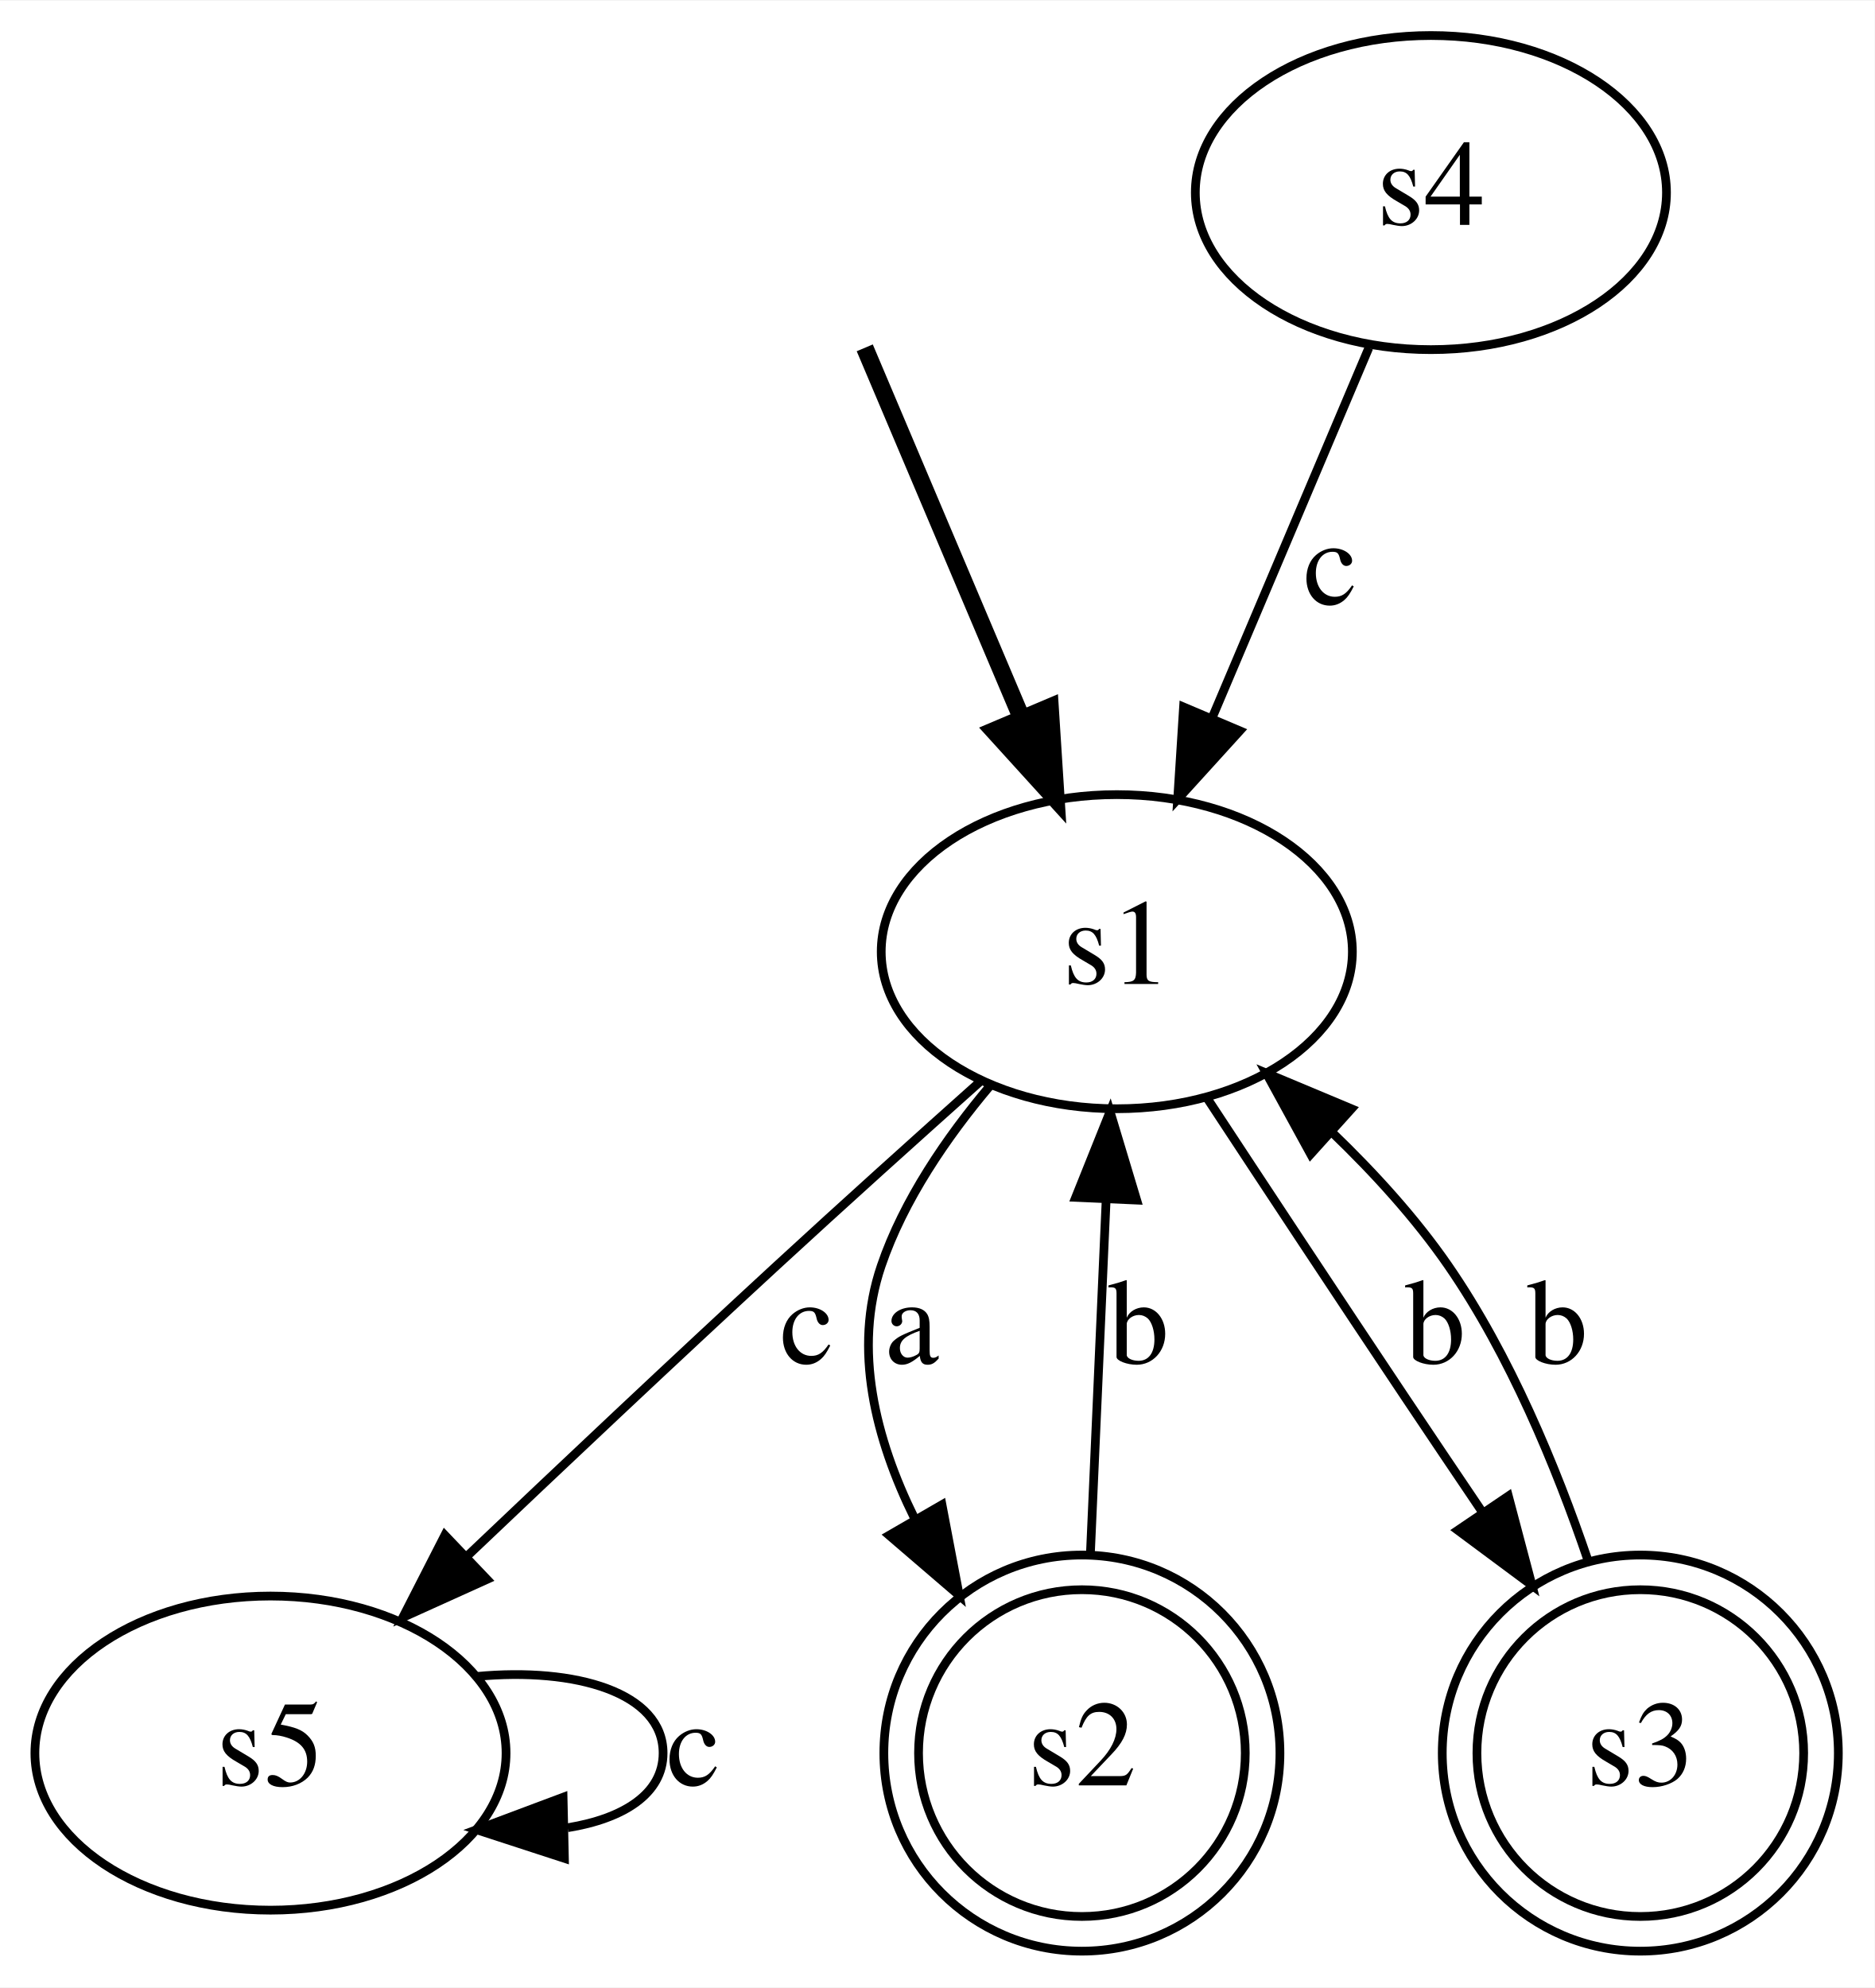
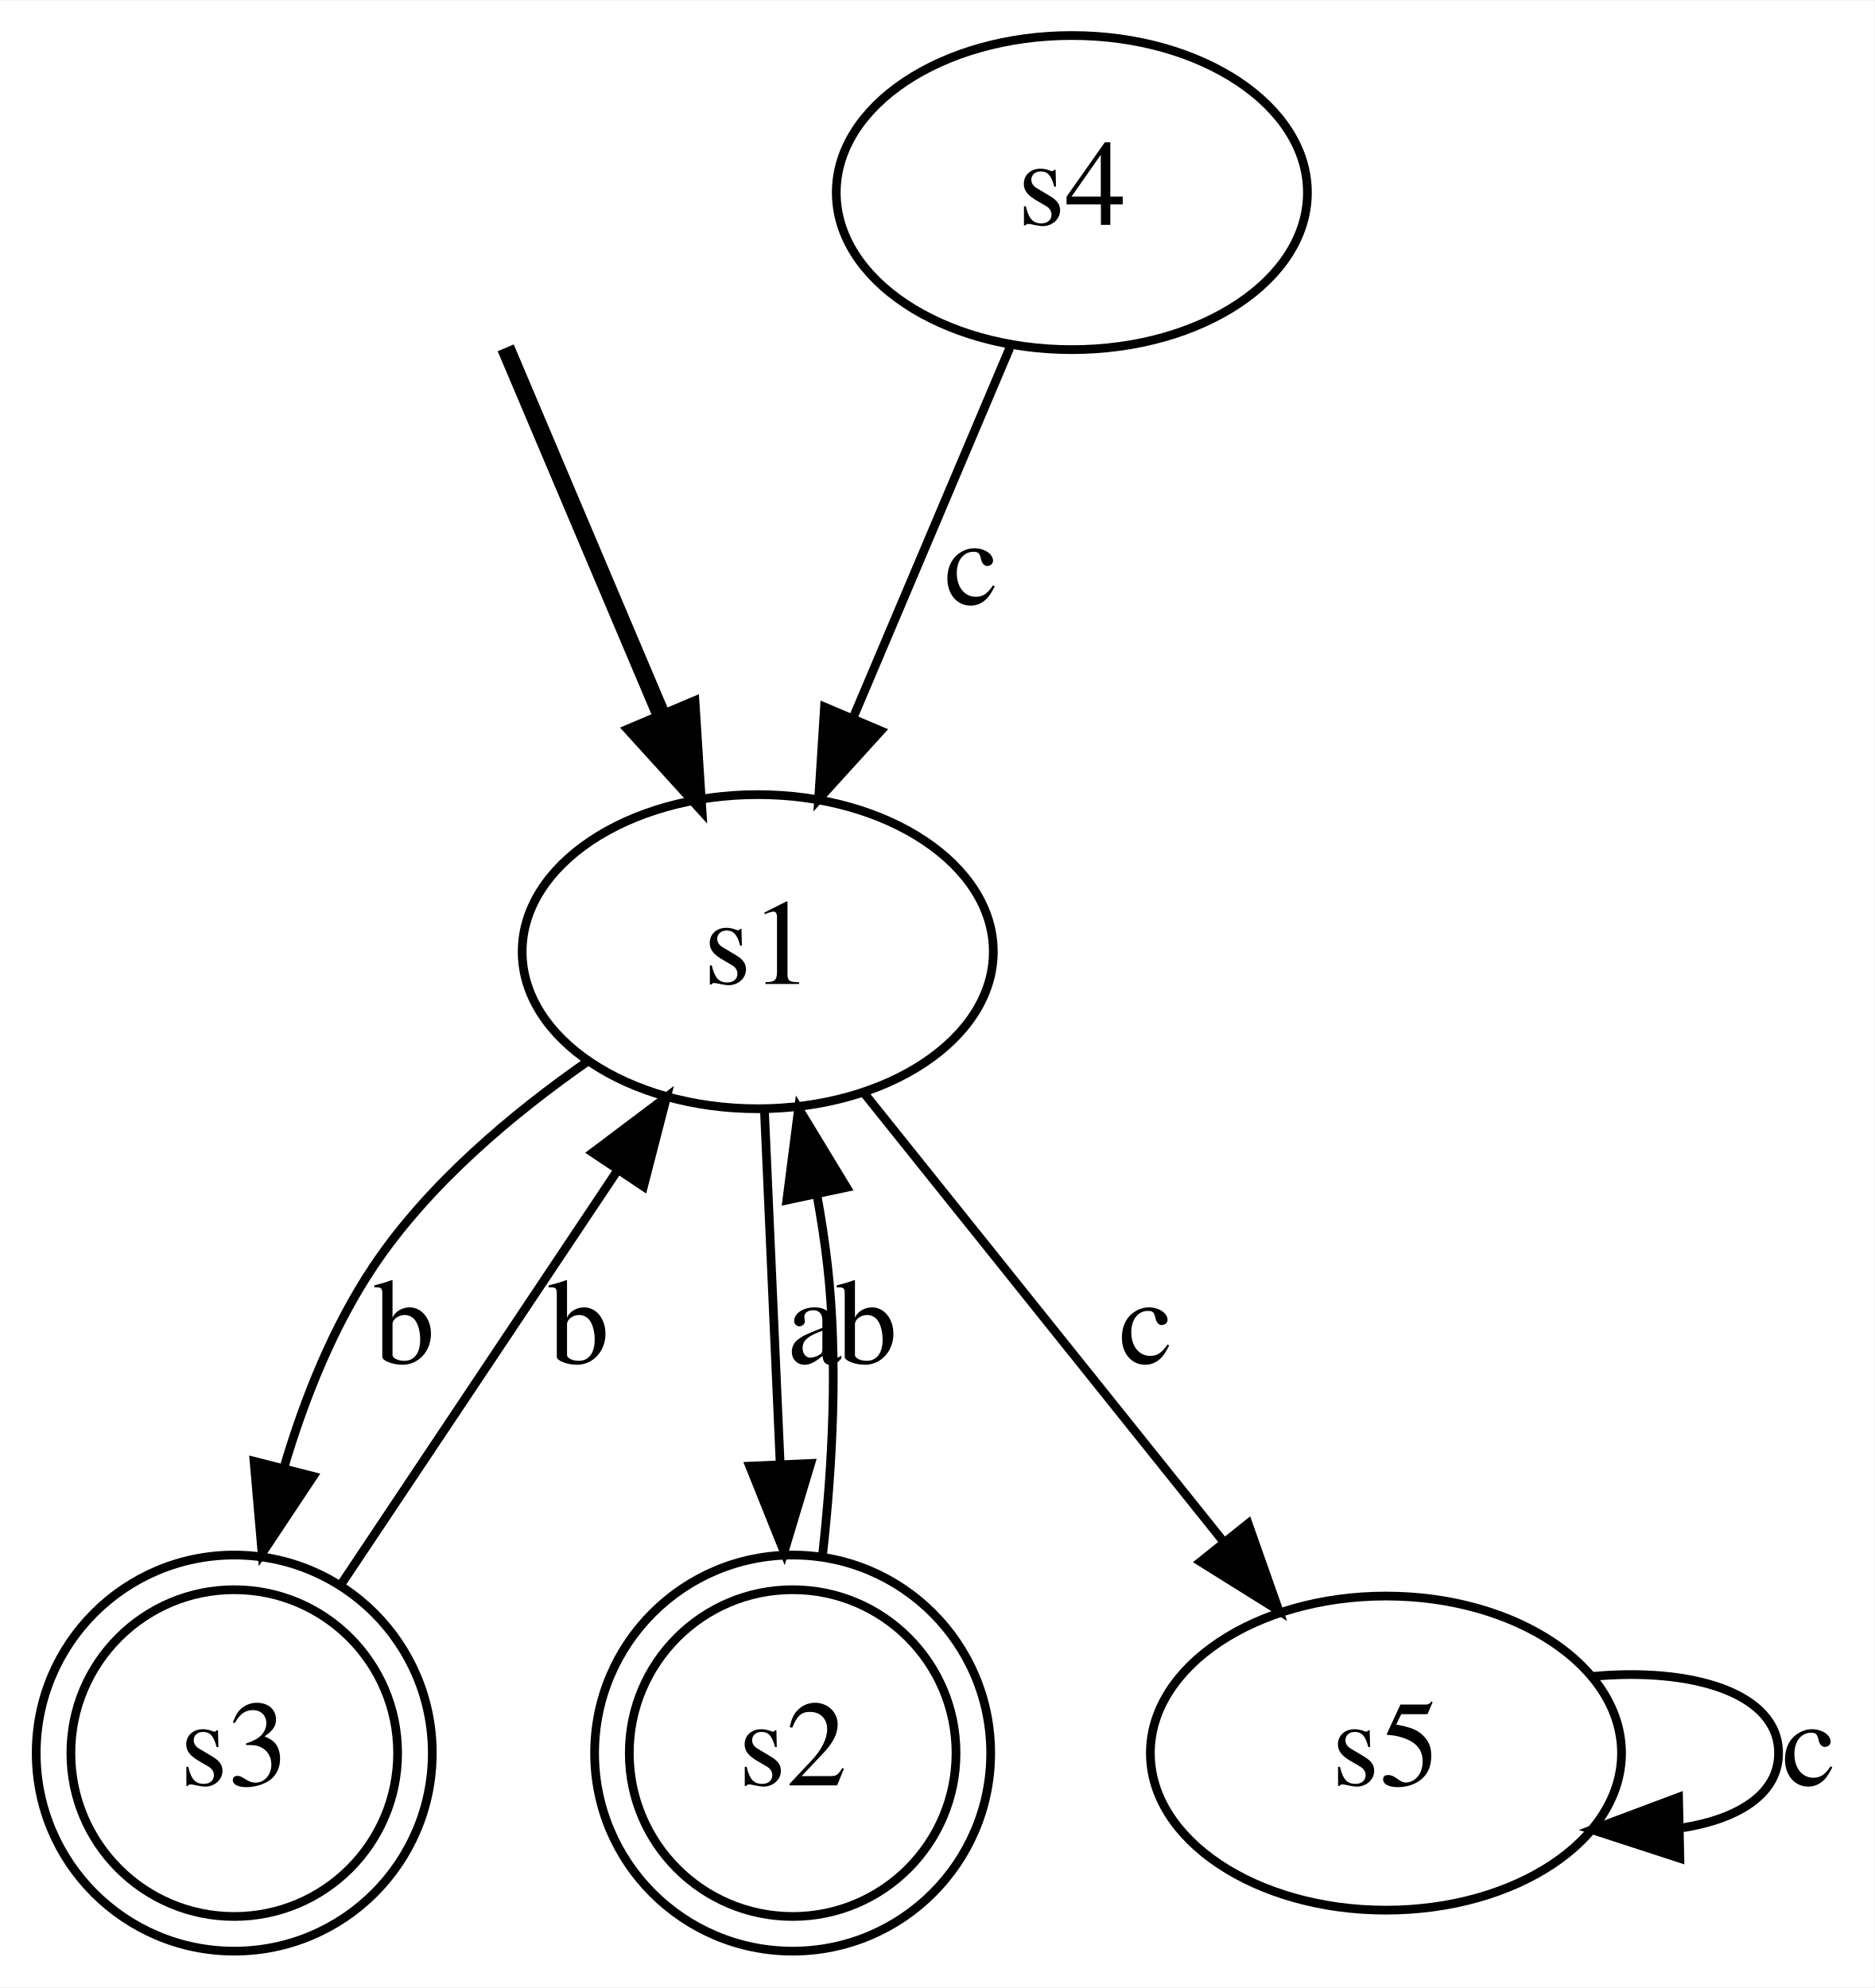
<svg xmlns="http://www.w3.org/2000/svg" width="215pt" height="228pt" viewBox="0.00 0.00 214.85 227.70">
  <g id="graph0" class="graph" transform="scale(1 1) rotate(0) translate(4 223.697)">
    <polygon fill="white" stroke="none" points="-4,4 -4,-223.697 210.848,-223.697 210.848,4 -4,4" />
    <g id="node1" class="node" />
-     <g id="node3" class="node">
-       <ellipse fill="none" stroke="black" cx="124" cy="-114.697" rx="27" ry="18" />
-       <text text-anchor="middle" x="124" y="-110.997" font-family="Times,serif" font-size="14.00">s1</text>
+     <g id="node6" class="node">
+       <ellipse fill="none" stroke="black" cx="82.848" cy="-114.697" rx="27" ry="18" />
+       <text text-anchor="middle" x="82.848" y="-110.997" font-family="Times,serif" font-size="14.00">s1</text>
    </g>
    <g id="edge1" class="edge">
-       <path fill="none" stroke="black" stroke-width="2" d="M95.112,-183.903C100.224,-171.834 107.212,-155.335 113.035,-141.587" />
-       <polygon fill="black" stroke="black" stroke-width="2" points="116.348,-142.739 117.025,-132.166 109.902,-140.009 116.348,-142.739" />
+       <path fill="none" stroke="black" stroke-width="2" d="M53.961,-183.903C59.072,-171.834 66.06,-155.335 71.883,-141.587" />
+       <polygon fill="black" stroke="black" stroke-width="2" points="75.196,-142.739 75.873,-132.166 68.75,-140.009 75.196,-142.739" />
    </g>
    <g id="node2" class="node">
-       <ellipse fill="none" stroke="black" cx="27" cy="-22.848" rx="27" ry="18" />
-       <text text-anchor="middle" x="27" y="-19.148" font-family="Times,serif" font-size="14.00">s5</text>
+       <ellipse fill="none" stroke="black" cx="118.848" cy="-201.697" rx="27" ry="18" />
+       <text text-anchor="middle" x="118.848" y="-197.997" font-family="Times,serif" font-size="14.00">s4</text>
+     </g>
+     <g id="edge8" class="edge">
+       <path fill="none" stroke="black" d="M111.736,-183.903C106.624,-171.834 99.636,-155.335 93.814,-141.587" />
+       <polygon fill="black" stroke="black" points="96.946,-140.009 89.823,-132.166 90.501,-142.739 96.946,-140.009" />
+       <text text-anchor="middle" x="107.348" y="-154.497" font-family="Times,serif" font-size="14.00">c</text>
+     </g>
+     <g id="node3" class="node">
+       <ellipse fill="none" stroke="black" cx="22.848" cy="-22.848" rx="18.724" ry="18.724" />
+       <ellipse fill="none" stroke="black" cx="22.848" cy="-22.848" rx="22.698" ry="22.698" />
+       <text text-anchor="middle" x="22.848" y="-19.148" font-family="Times,serif" font-size="14.00">s3</text>
    </g>
    <g id="edge2" class="edge">
-       <path fill="none" stroke="black" d="M50.615,-31.629C61.973,-32.713 72,-29.786 72,-22.848 72,-18.187 67.474,-15.337 61.058,-14.296" />
-       <polygon fill="black" stroke="black" points="60.689,-10.788 50.615,-14.068 60.536,-17.786 60.689,-10.788" />
-       <text text-anchor="middle" x="75.5" y="-19.148" font-family="Times,serif" font-size="14.00">c</text>
+       <path fill="none" stroke="black" d="M35.253,-42.424C44.34,-56.032 56.758,-74.627 66.631,-89.412" />
+       <polygon fill="black" stroke="black" points="63.933,-91.674 72.397,-98.046 69.754,-87.786 63.933,-91.674" />
+       <text text-anchor="middle" x="62.348" y="-67.497" font-family="Times,serif" font-size="14.00">b</text>
+     </g>
+     <g id="node4" class="node">
+       <ellipse fill="none" stroke="black" cx="154.848" cy="-22.848" rx="27" ry="18" />
+       <text text-anchor="middle" x="154.848" y="-19.148" font-family="Times,serif" font-size="14.00">s5</text>
    </g>
    <g id="edge4" class="edge">
-       <path fill="none" stroke="black" d="M108.354,-99.823C101.196,-93.433 92.628,-85.724 85,-78.697 73.189,-67.816 60.187,-55.548 49.492,-45.378" />
-       <polygon fill="black" stroke="black" points="51.817,-42.758 42.163,-38.393 46.987,-47.825 51.817,-42.758" />
-       <text text-anchor="middle" x="88.5" y="-67.497" font-family="Times,serif" font-size="14.00">c</text>
+       <path fill="none" stroke="black" d="M178.463,-31.629C189.821,-32.713 199.848,-29.786 199.848,-22.848 199.848,-18.187 195.322,-15.337 188.907,-14.296" />
+       <polygon fill="black" stroke="black" points="188.537,-10.788 178.463,-14.068 188.384,-17.786 188.537,-10.788" />
+       <text text-anchor="middle" x="203.348" y="-19.148" font-family="Times,serif" font-size="14.00">c</text>
    </g>
-     <g id="node4" class="node">
-       <ellipse fill="none" stroke="black" cx="120" cy="-22.848" rx="18.724" ry="18.724" />
-       <ellipse fill="none" stroke="black" cx="120" cy="-22.848" rx="22.698" ry="22.698" />
-       <text text-anchor="middle" x="120" y="-19.148" font-family="Times,serif" font-size="14.00">s2</text>
+     <g id="node5" class="node">
+       <ellipse fill="none" stroke="black" cx="86.848" cy="-22.848" rx="18.724" ry="18.724" />
+       <ellipse fill="none" stroke="black" cx="86.848" cy="-22.848" rx="22.698" ry="22.698" />
+       <text text-anchor="middle" x="86.848" y="-19.148" font-family="Times,serif" font-size="14.00">s2</text>
    </g>
    <g id="edge3" class="edge">
-       <path fill="none" stroke="black" d="M109.471,-99.322C104.514,-93.444 99.575,-86.251 97,-78.697 93.736,-69.122 96.339,-58.843 100.796,-49.801" />
-       <polygon fill="black" stroke="black" points="103.963,-51.315 105.943,-40.907 97.905,-47.809 103.963,-51.315" />
-       <text text-anchor="middle" x="100.5" y="-67.497" font-family="Times,serif" font-size="14.00">a</text>
+       <path fill="none" stroke="black" d="M90.272,-45.507C91.397,-55.61 92.079,-67.786 90.848,-78.697 90.544,-81.391 90.113,-84.18 89.606,-86.954" />
+       <polygon fill="black" stroke="black" points="86.181,-86.23 87.531,-96.739 93.029,-87.682 86.181,-86.23" />
+       <text text-anchor="middle" x="95.348" y="-67.497" font-family="Times,serif" font-size="14.00">b</text>
    </g>
-     <g id="node6" class="node">
-       <ellipse fill="none" stroke="black" cx="184" cy="-22.848" rx="18.724" ry="18.724" />
-       <ellipse fill="none" stroke="black" cx="184" cy="-22.848" rx="22.698" ry="22.698" />
-       <text text-anchor="middle" x="184" y="-19.148" font-family="Times,serif" font-size="14.00">s3</text>
+     <g id="edge6" class="edge">
+       <path fill="none" stroke="black" d="M63.427,-102.177C54.786,-96.164 45.16,-88.097 38.848,-78.697 34.222,-71.806 30.91,-63.561 28.548,-55.582" />
+       <polygon fill="black" stroke="black" points="31.901,-54.565 26.037,-45.741 25.118,-56.295 31.901,-54.565" />
+       <text text-anchor="middle" x="42.348" y="-67.497" font-family="Times,serif" font-size="14.00">b</text>
+     </g>
+     <g id="edge7" class="edge">
+       <path fill="none" stroke="black" d="M95.062,-98.455C106.337,-84.386 123.245,-63.285 136.207,-47.111" />
+       <polygon fill="black" stroke="black" points="139.052,-49.157 142.575,-39.165 133.59,-44.779 139.052,-49.157" />
+       <text text-anchor="middle" x="127.348" y="-67.497" font-family="Times,serif" font-size="14.00">c</text>
    </g>
    <g id="edge5" class="edge">
-       <path fill="none" stroke="black" d="M134.355,-97.901C140.833,-88.046 149.368,-75.109 157,-63.697 159.887,-59.379 162.964,-54.809 165.969,-50.364" />
-       <polygon fill="black" stroke="black" points="168.878,-52.31 171.587,-42.068 163.082,-48.385 168.878,-52.31" />
-       <text text-anchor="middle" x="160.5" y="-67.497" font-family="Times,serif" font-size="14.00">b</text>
-     </g>
-     <g id="edge8" class="edge">
-       <path fill="none" stroke="black" d="M120.982,-45.9C121.523,-58.05 122.199,-73.245 122.774,-86.168" />
-       <polygon fill="black" stroke="black" points="119.287,-86.539 123.229,-96.373 126.28,-86.227 119.287,-86.539" />
-       <text text-anchor="middle" x="126.5" y="-67.497" font-family="Times,serif" font-size="14.00">b</text>
-     </g>
-     <g id="node5" class="node">
-       <ellipse fill="none" stroke="black" cx="160" cy="-201.697" rx="27" ry="18" />
-       <text text-anchor="middle" x="160" y="-197.997" font-family="Times,serif" font-size="14.00">s4</text>
-     </g>
-     <g id="edge7" class="edge">
-       <path fill="none" stroke="black" d="M152.888,-183.903C147.776,-171.834 140.788,-155.335 134.965,-141.587" />
-       <polygon fill="black" stroke="black" points="138.098,-140.009 130.975,-132.166 131.652,-142.739 138.098,-140.009" />
-       <text text-anchor="middle" x="148.5" y="-154.497" font-family="Times,serif" font-size="14.00">c</text>
-     </g>
-     <g id="edge6" class="edge">
-       <path fill="none" stroke="black" d="M177.98,-44.995C174.351,-55.666 169.05,-68.479 162,-78.697 158.256,-84.123 153.53,-89.318 148.693,-93.968" />
-       <polygon fill="black" stroke="black" points="146.217,-91.488 141.129,-100.781 150.902,-96.689 146.217,-91.488" />
-       <text text-anchor="middle" x="174.5" y="-67.497" font-family="Times,serif" font-size="14.00">b</text>
+       <path fill="none" stroke="black" d="M83.62,-96.373C84.13,-84.914 84.814,-69.543 85.421,-55.901" />
+       <polygon fill="black" stroke="black" points="88.918,-56.045 85.867,-45.9 81.925,-55.734 88.918,-56.045" />
+       <text text-anchor="middle" x="89.348" y="-67.497" font-family="Times,serif" font-size="14.00">a</text>
    </g>
  </g>
</svg>
